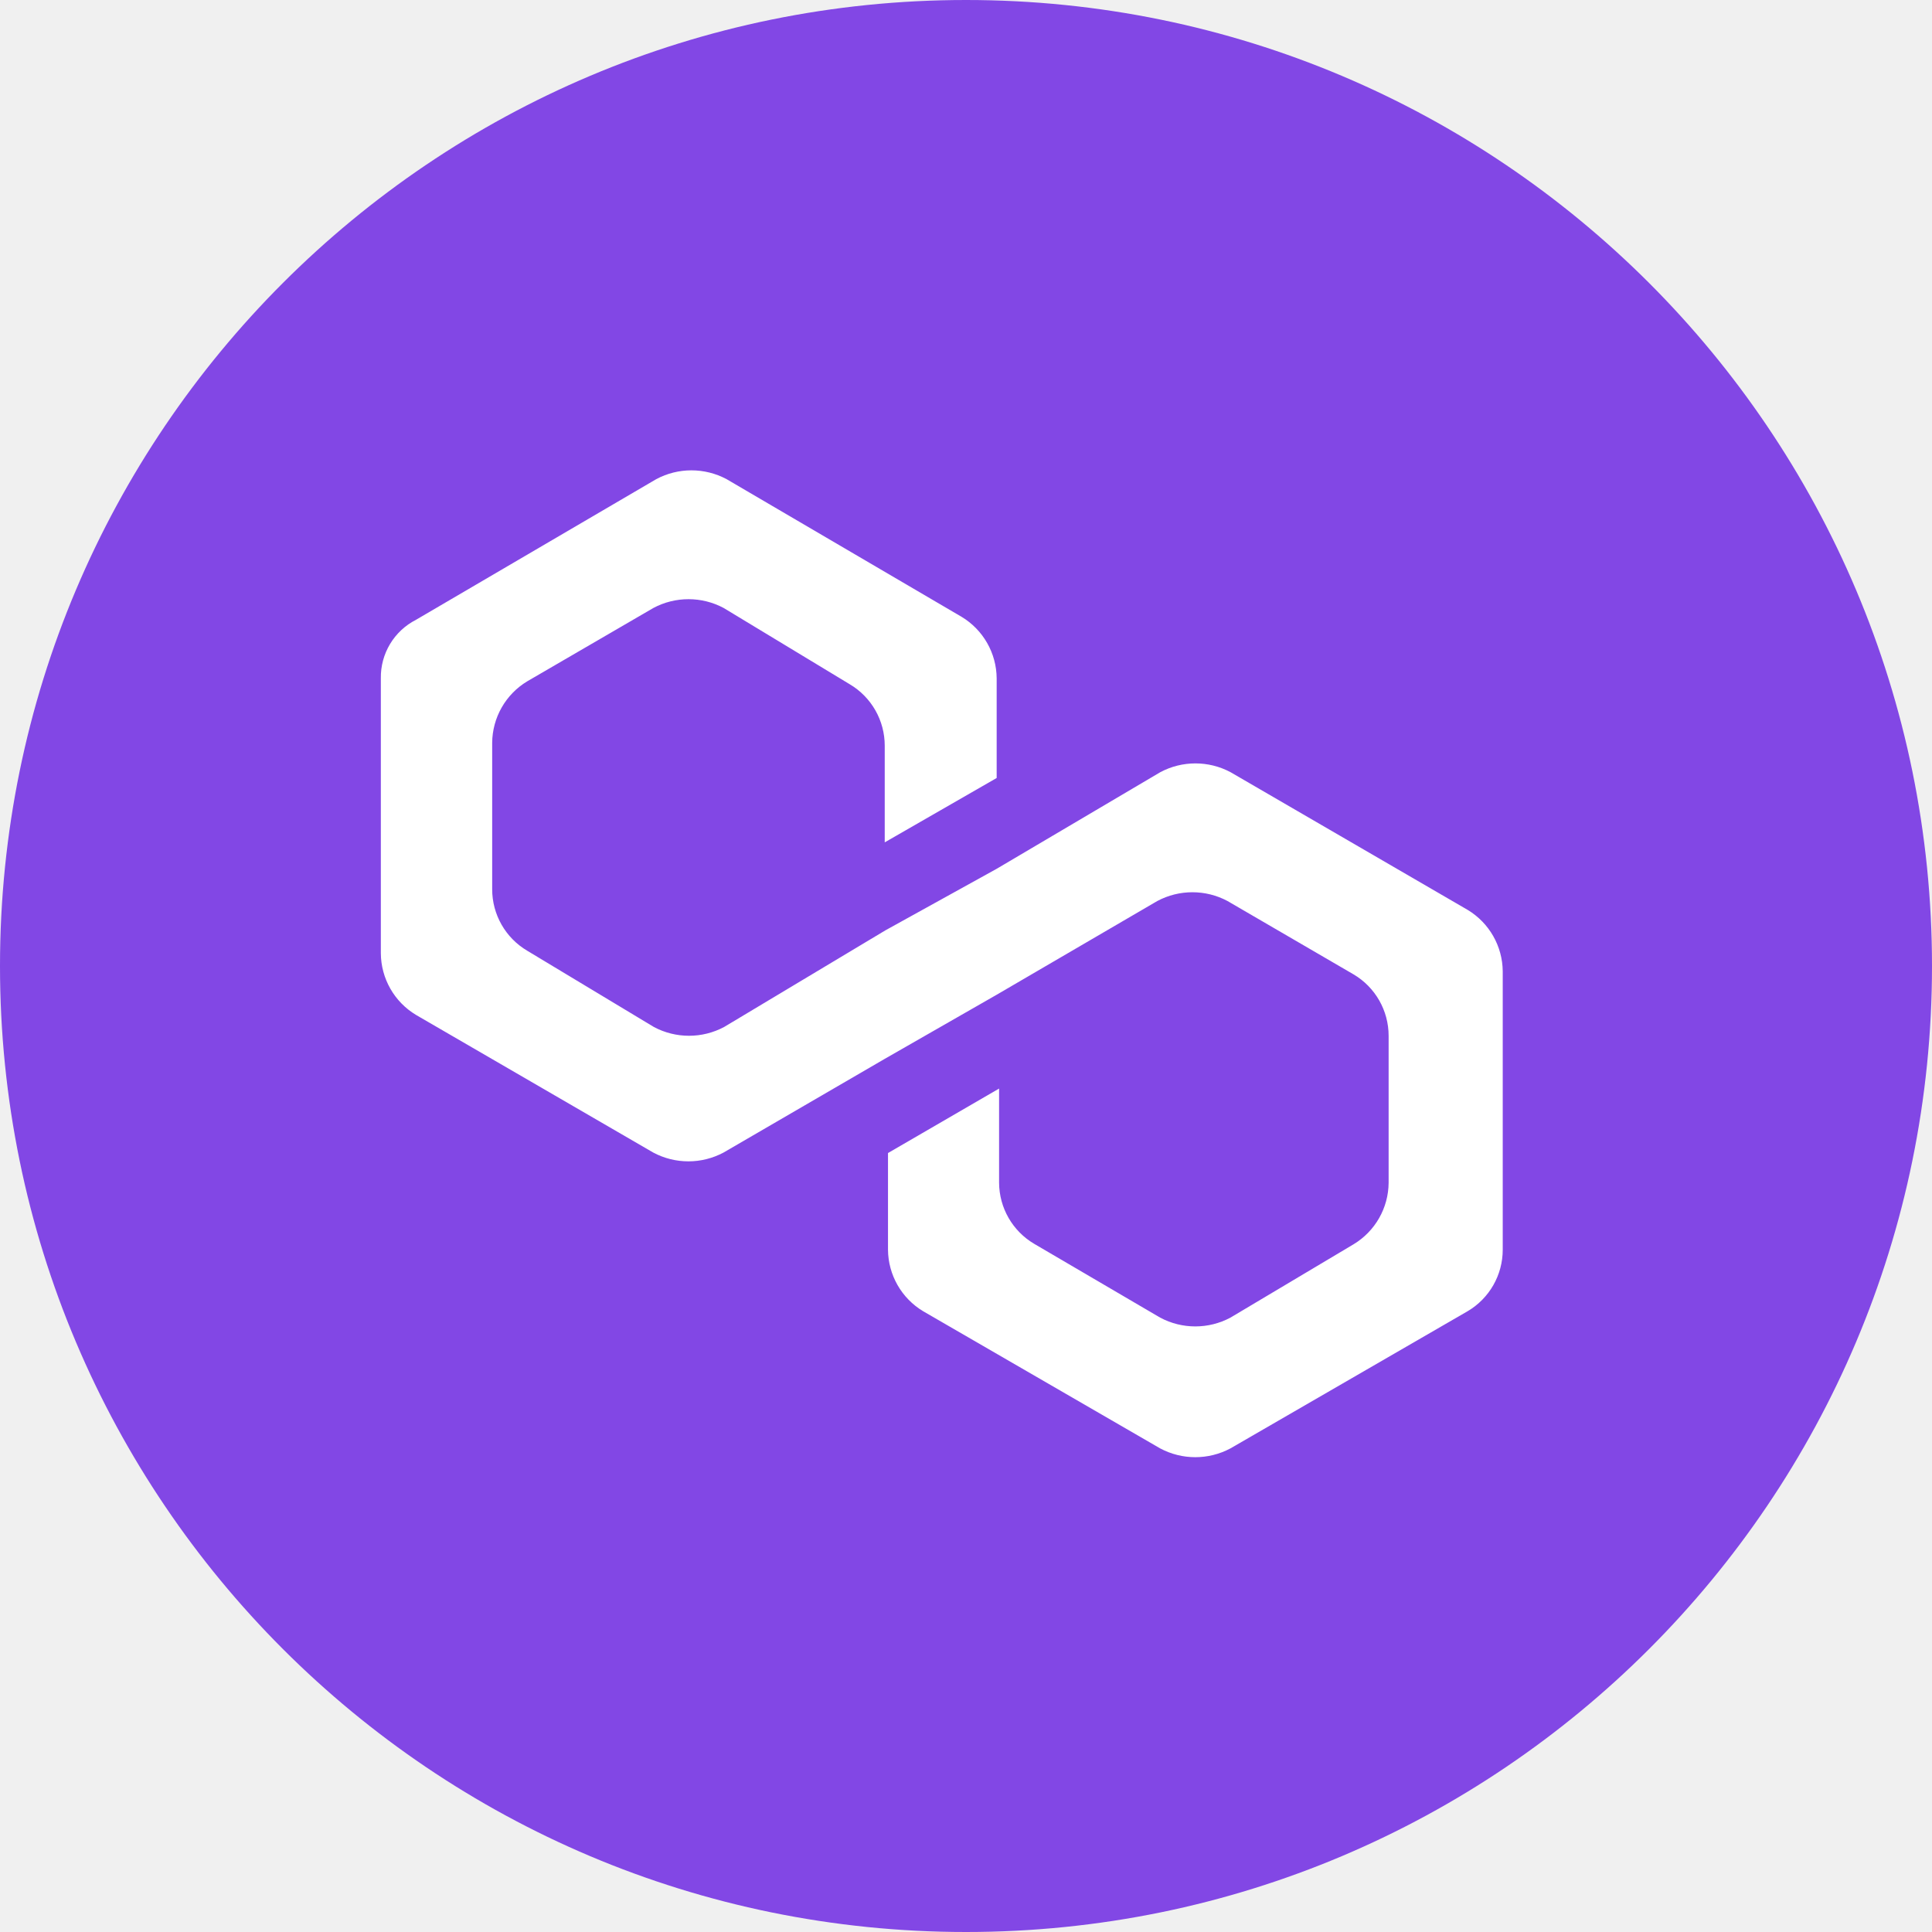
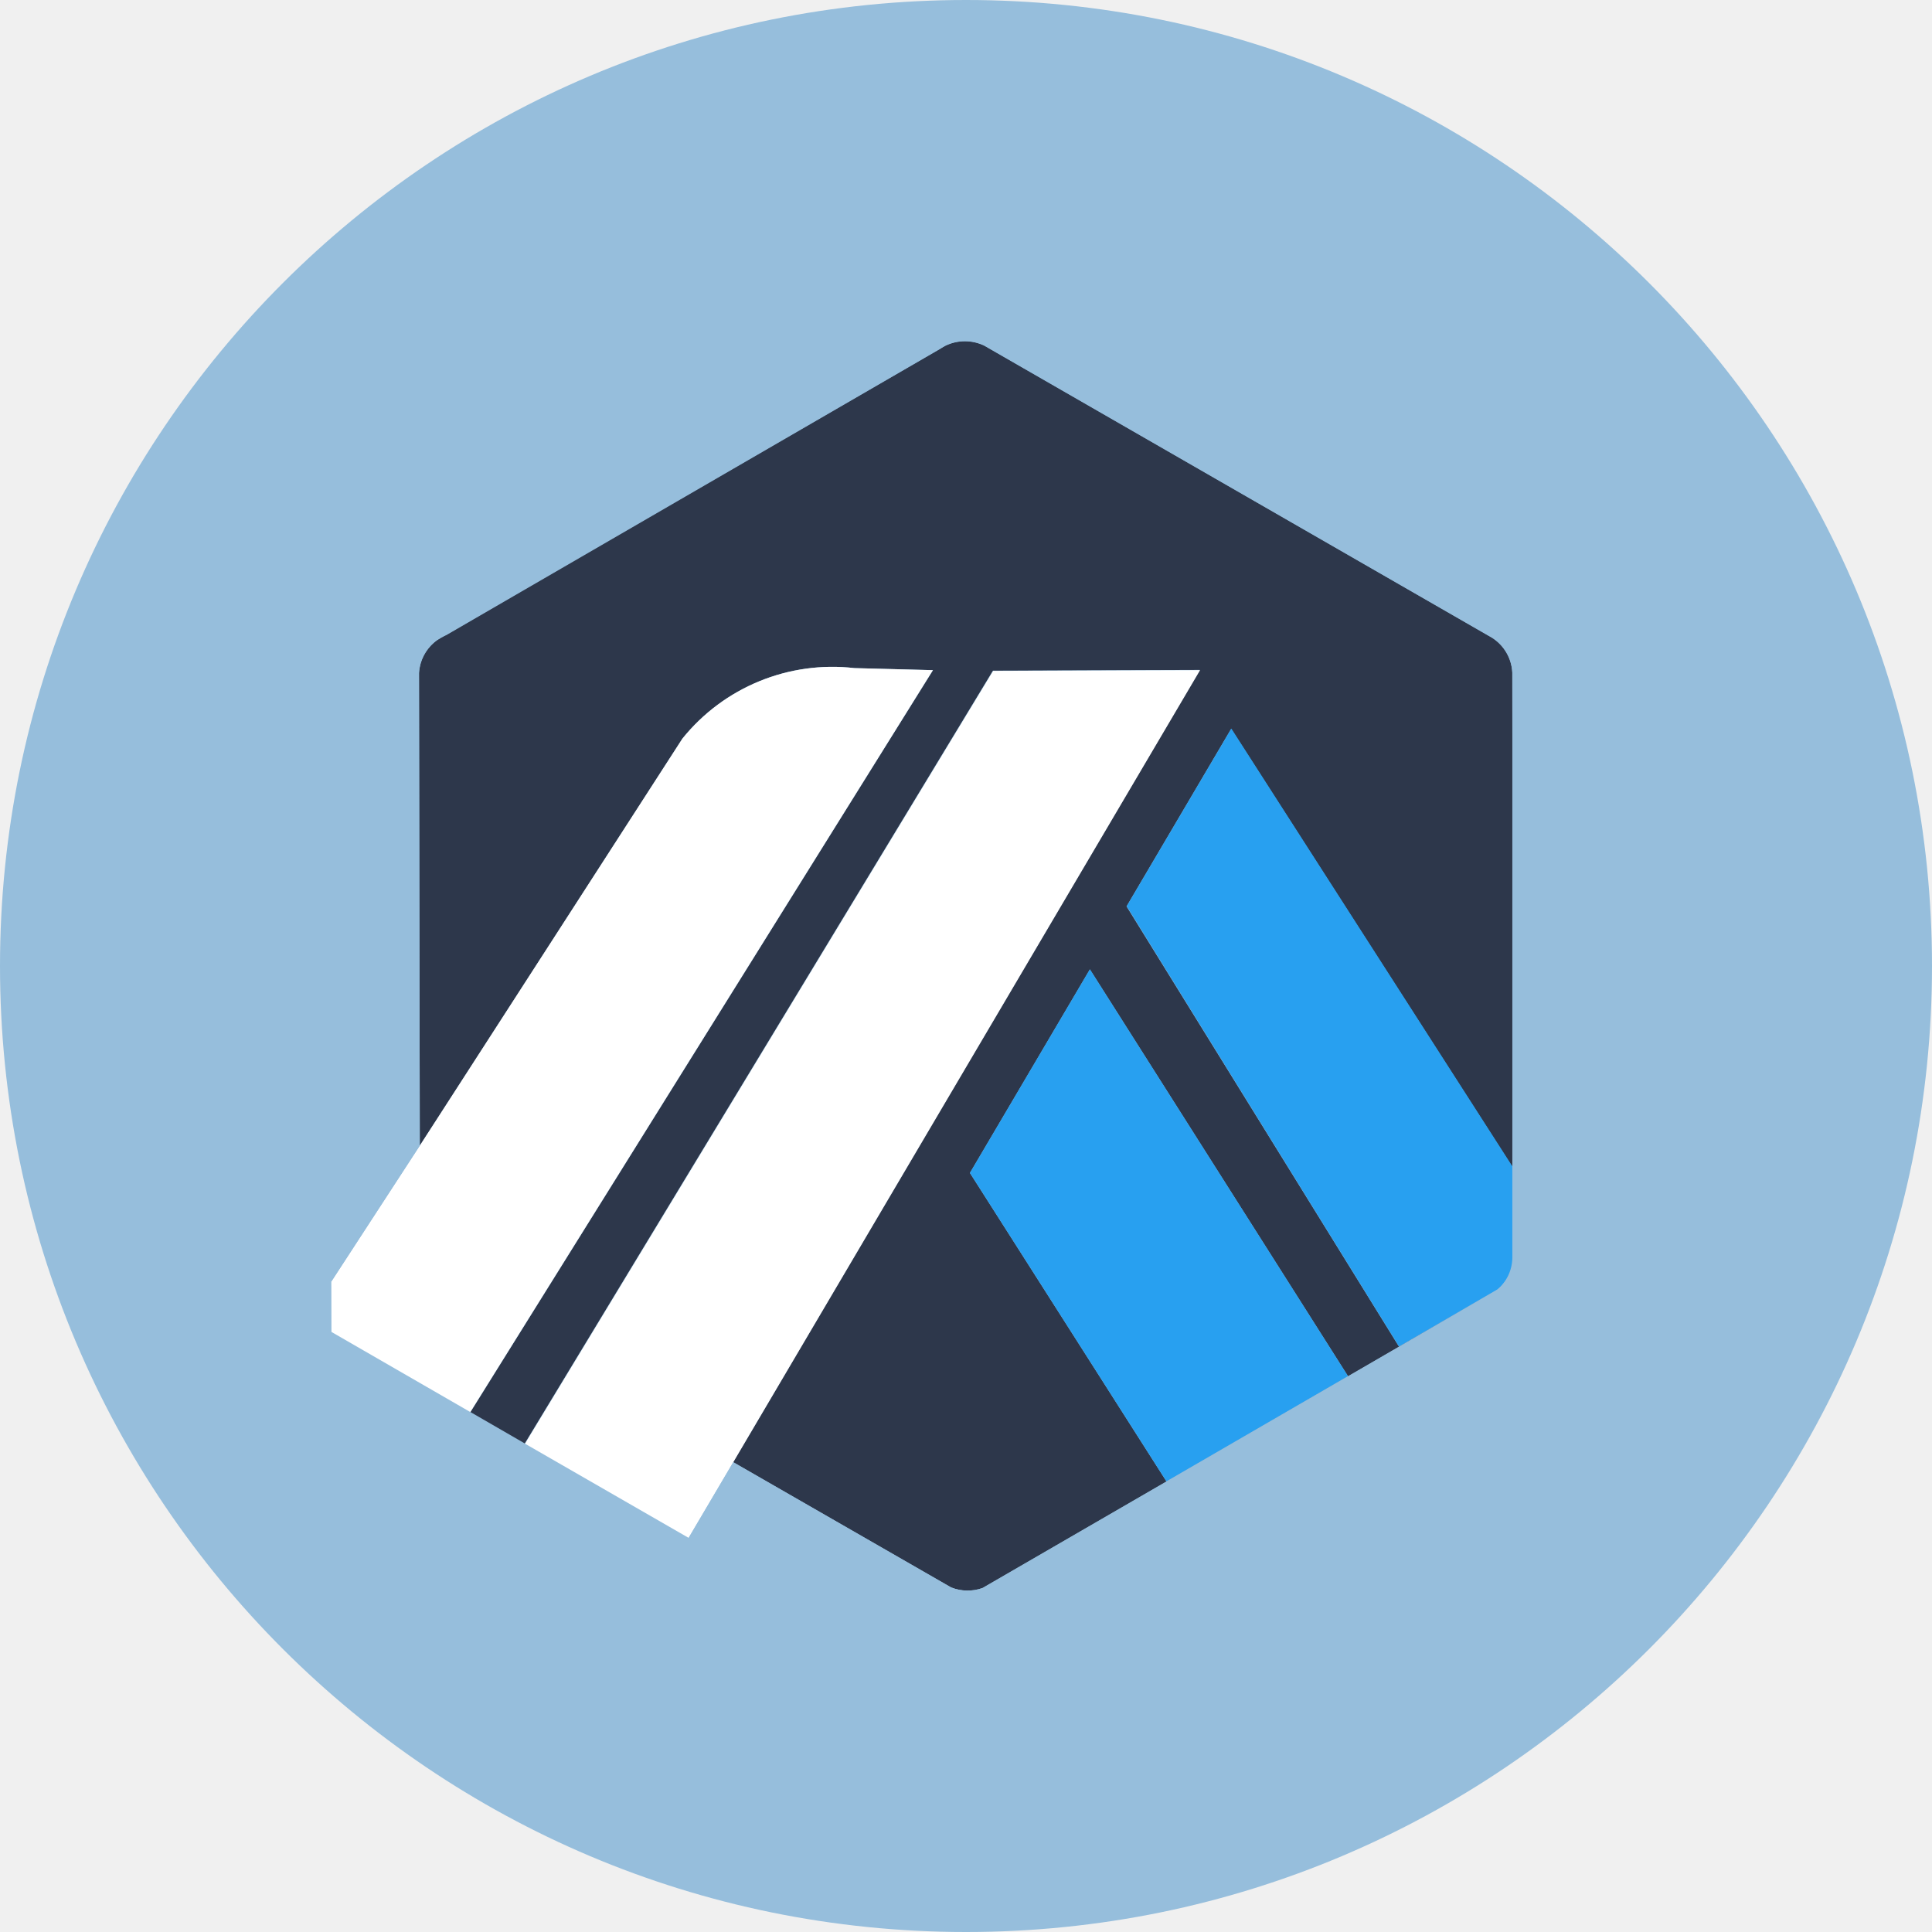
- <svg xmlns="http://www.w3.org/2000/svg" width="16" height="16" viewBox="0 0 16 16">
-   <circle cx="8" cy="8" r="8" fill="#8247e5" />
-   <g>
-     <path fill="#fff" d="M7.037 2.4a.618.618 0 0 0-.582 0L5.1 3.2l-.922.51-1.335.8a.618.618 0 0 1-.582 0l-1.048-.631a.591.591 0 0 1-.291-.51V2.157a.6.6 0 0 1 .291-.51l1.044-.607a.618.618 0 0 1 .582 0l1.043.631a.591.591 0 0 1 .291.51v.8l.927-.533v-.825a.6.6 0 0 0-.291-.51L2.863-.027a.618.618 0 0 0-.582 0L.291 1.138A.534.534 0 0 0 0 1.623V3.9a.6.6 0 0 0 .291.51l1.965 1.14a.618.618 0 0 0 .582 0l1.335-.776.927-.531 1.33-.776a.618.618 0 0 1 .582 0l1.043.607a.591.591 0 0 1 .291.51V5.8a.6.6 0 0 1-.291.51l-1.019.607a.618.618 0 0 1-.582 0l-1.043-.611A.591.591 0 0 1 5.12 5.8v-.78l-.92.534v.8a.6.6 0 0 0 .291.51L6.454 8a.618.618 0 0 0 .582 0L9 6.864a.591.591 0 0 0 .291-.51V4.049A.6.6 0 0 0 9 3.54z" transform="translate(3.154 3.895) translate(0 .1)" />
+ <svg xmlns="http://www.w3.org/2000/svg" id="arbitrum" width="32" height="32" viewBox="0 0 32 32">
+   <defs>
+     <style>
+             .cls-1{fill:#96bedc}.cls-3{fill:#28a0f0}.cls-4{fill:#fff}
+         </style>
+   </defs>
+   <circle id="Ellipse_53" data-name="Ellipse 53" class="cls-1" cx="16" cy="16" r="16" />
+   <g id="Logos_and_symbols" transform="translate(5.49 4.2)">
+     <g id="SYMBOL_VER_1-1_1_">
+       <g id="Symbol_-_Original_14_">
+         <path id="Path_6145" data-name="Path 6145" d="m61.789 54.211 1.733-2.941 4.671 7.276v1.4l-.015-9.608a.724.724 0 0 0-.335-.576l-8.41-4.838a.741.741 0 0 0-.643 0 .692.692 0 0 0-.075.044l-.029.018-8.163 4.731-.032.014a.738.738 0 0 0-.121.07.726.726 0 0 0-.3.544l.013 7.83 4.351-6.744a3.19 3.19 0 0 1 2.849-1.167l1.3.034-7.661 12.288.9.52 7.754-12.8 3.427-.012-7.73 13.122L58.5 65.27l.385.221a.739.739 0 0 0 .519.01l8.528-4.942-1.632.941zm.661 9.524-3.255-5.109 1.987-3.372 4.275 6.738z" transform="translate(-48.62 -43.398)" style="fill:#2d374b" />
+         <path id="Path_6146" data-name="Path 6146" class="cls-3" d="m237.768 262.287 3.255 5.109 3.007-1.743-4.275-6.738z" transform="translate(-227.193 -247.06)" />
+         <path id="Path_6147" data-name="Path 6147" class="cls-3" d="M297.541 185.64v-1.4l-4.671-7.276-1.733 2.941 4.51 7.293 1.63-.945a.723.723 0 0 0 .267-.526z" transform="translate(-277.965 -169.096)" />
+         <path id="Path_6148" data-name="Path 6148" class="cls-4" d="m20.219 167.242 2.3 1.327 7.662-12.288-1.3-.034a3.19 3.19 0 0 0-2.849 1.167l-4.351 6.744-1.464 2.249z" transform="translate(-20.219 -149.381)" />
+         <path id="Path_6149" data-name="Path 6149" class="cls-4" d="m97.351 156.964-3.427.012-7.754 12.8 2.71 1.56.737-1.25z" transform="translate(-82.964 -150.064)" />
+         <path id="Path_6150" data-name="Path 6150" class="cls-1" d="M41.238 21.9a2.183 2.183 0 0 0-1.025-1.755l-8.521-4.9a2.217 2.217 0 0 0-1.955 0c-.071.036-8.286 4.8-8.286 4.8a2.181 2.181 0 0 0-1.234 1.851v10.146l1.464-2.249-.013-7.83a.7.7 0 0 1 .01-.085.721.721 0 0 1 .291-.46c.039-.028 8.394-4.864 8.42-4.877a.741.741 0 0 1 .643 0l8.41 4.838a.724.724 0 0 1 .335.576v9.7a.707.707 0 0 1-.251.526l-1.631.945-.841.488-3.007 1.743L31 37.12a.739.739 0 0 1-.519-.01l-3.608-2.075-.737 1.25 3.242 1.867.281.159c.121.068.2.114.233.128a2.106 2.106 0 0 0 .861.177 2.168 2.168 0 0 0 .794-.149l8.858-5.13a2.166 2.166 0 0 0 .834-1.631V21.9z" transform="translate(-20.218 -15.017)" />
+       </g>
+     </g>
  </g>
</svg>
